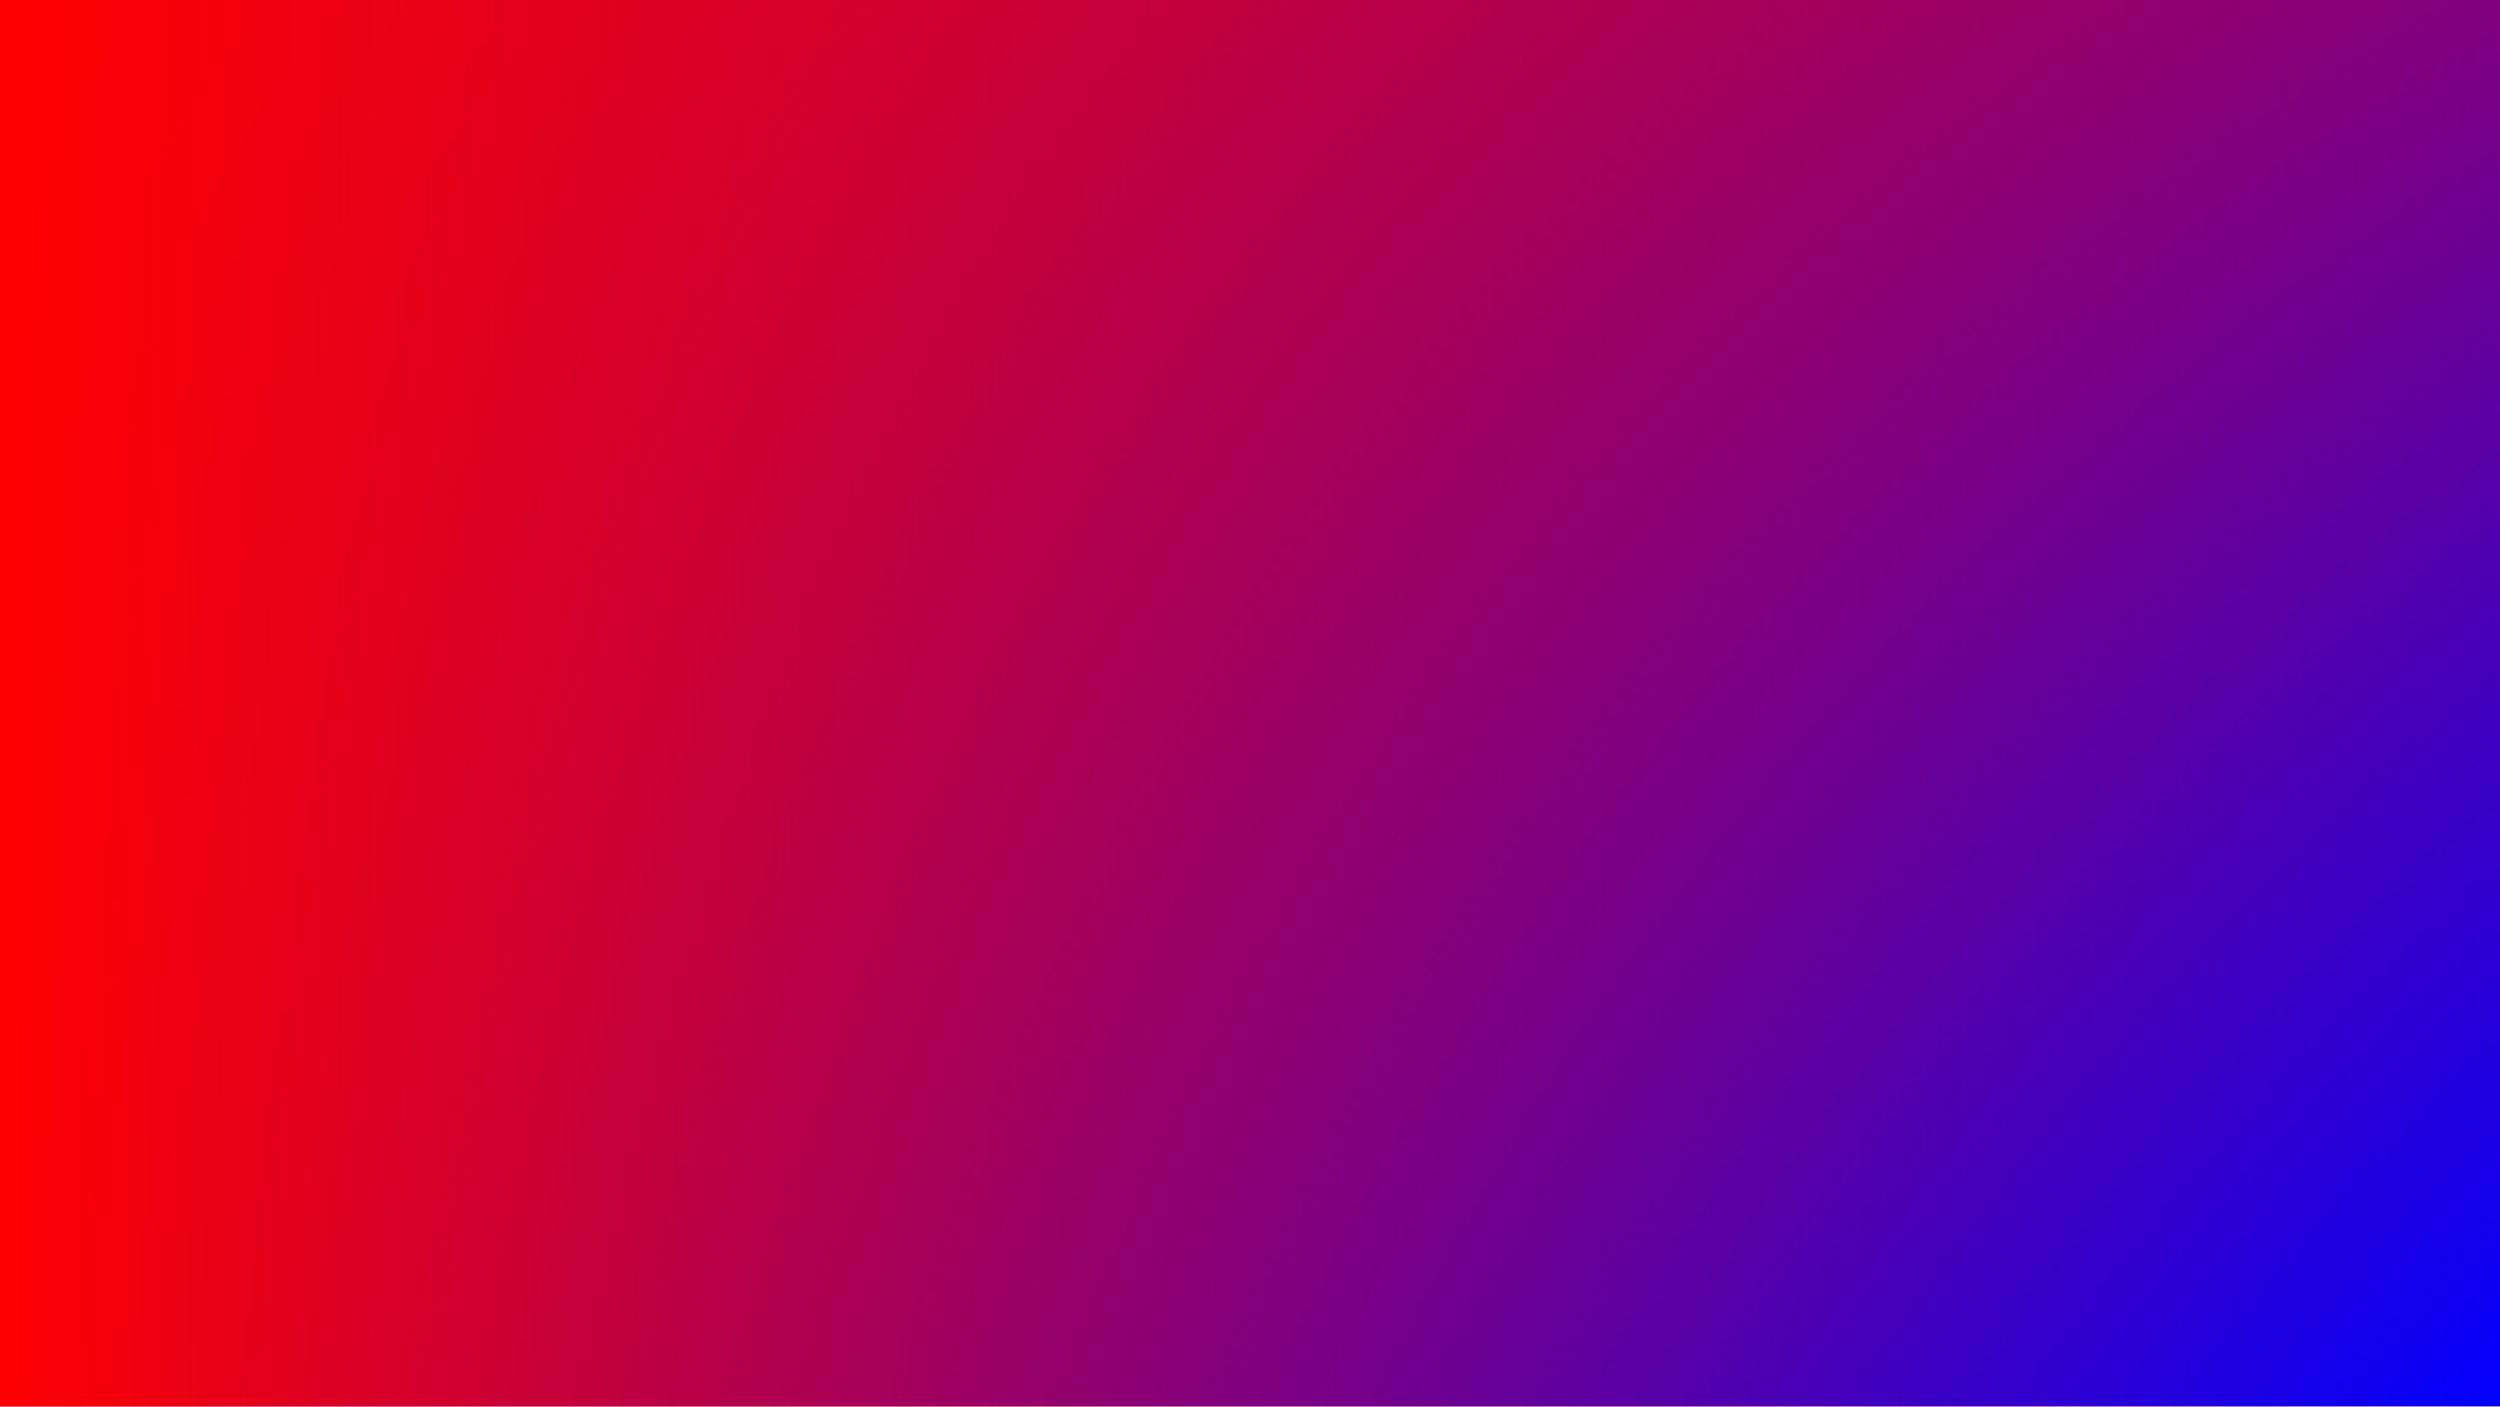
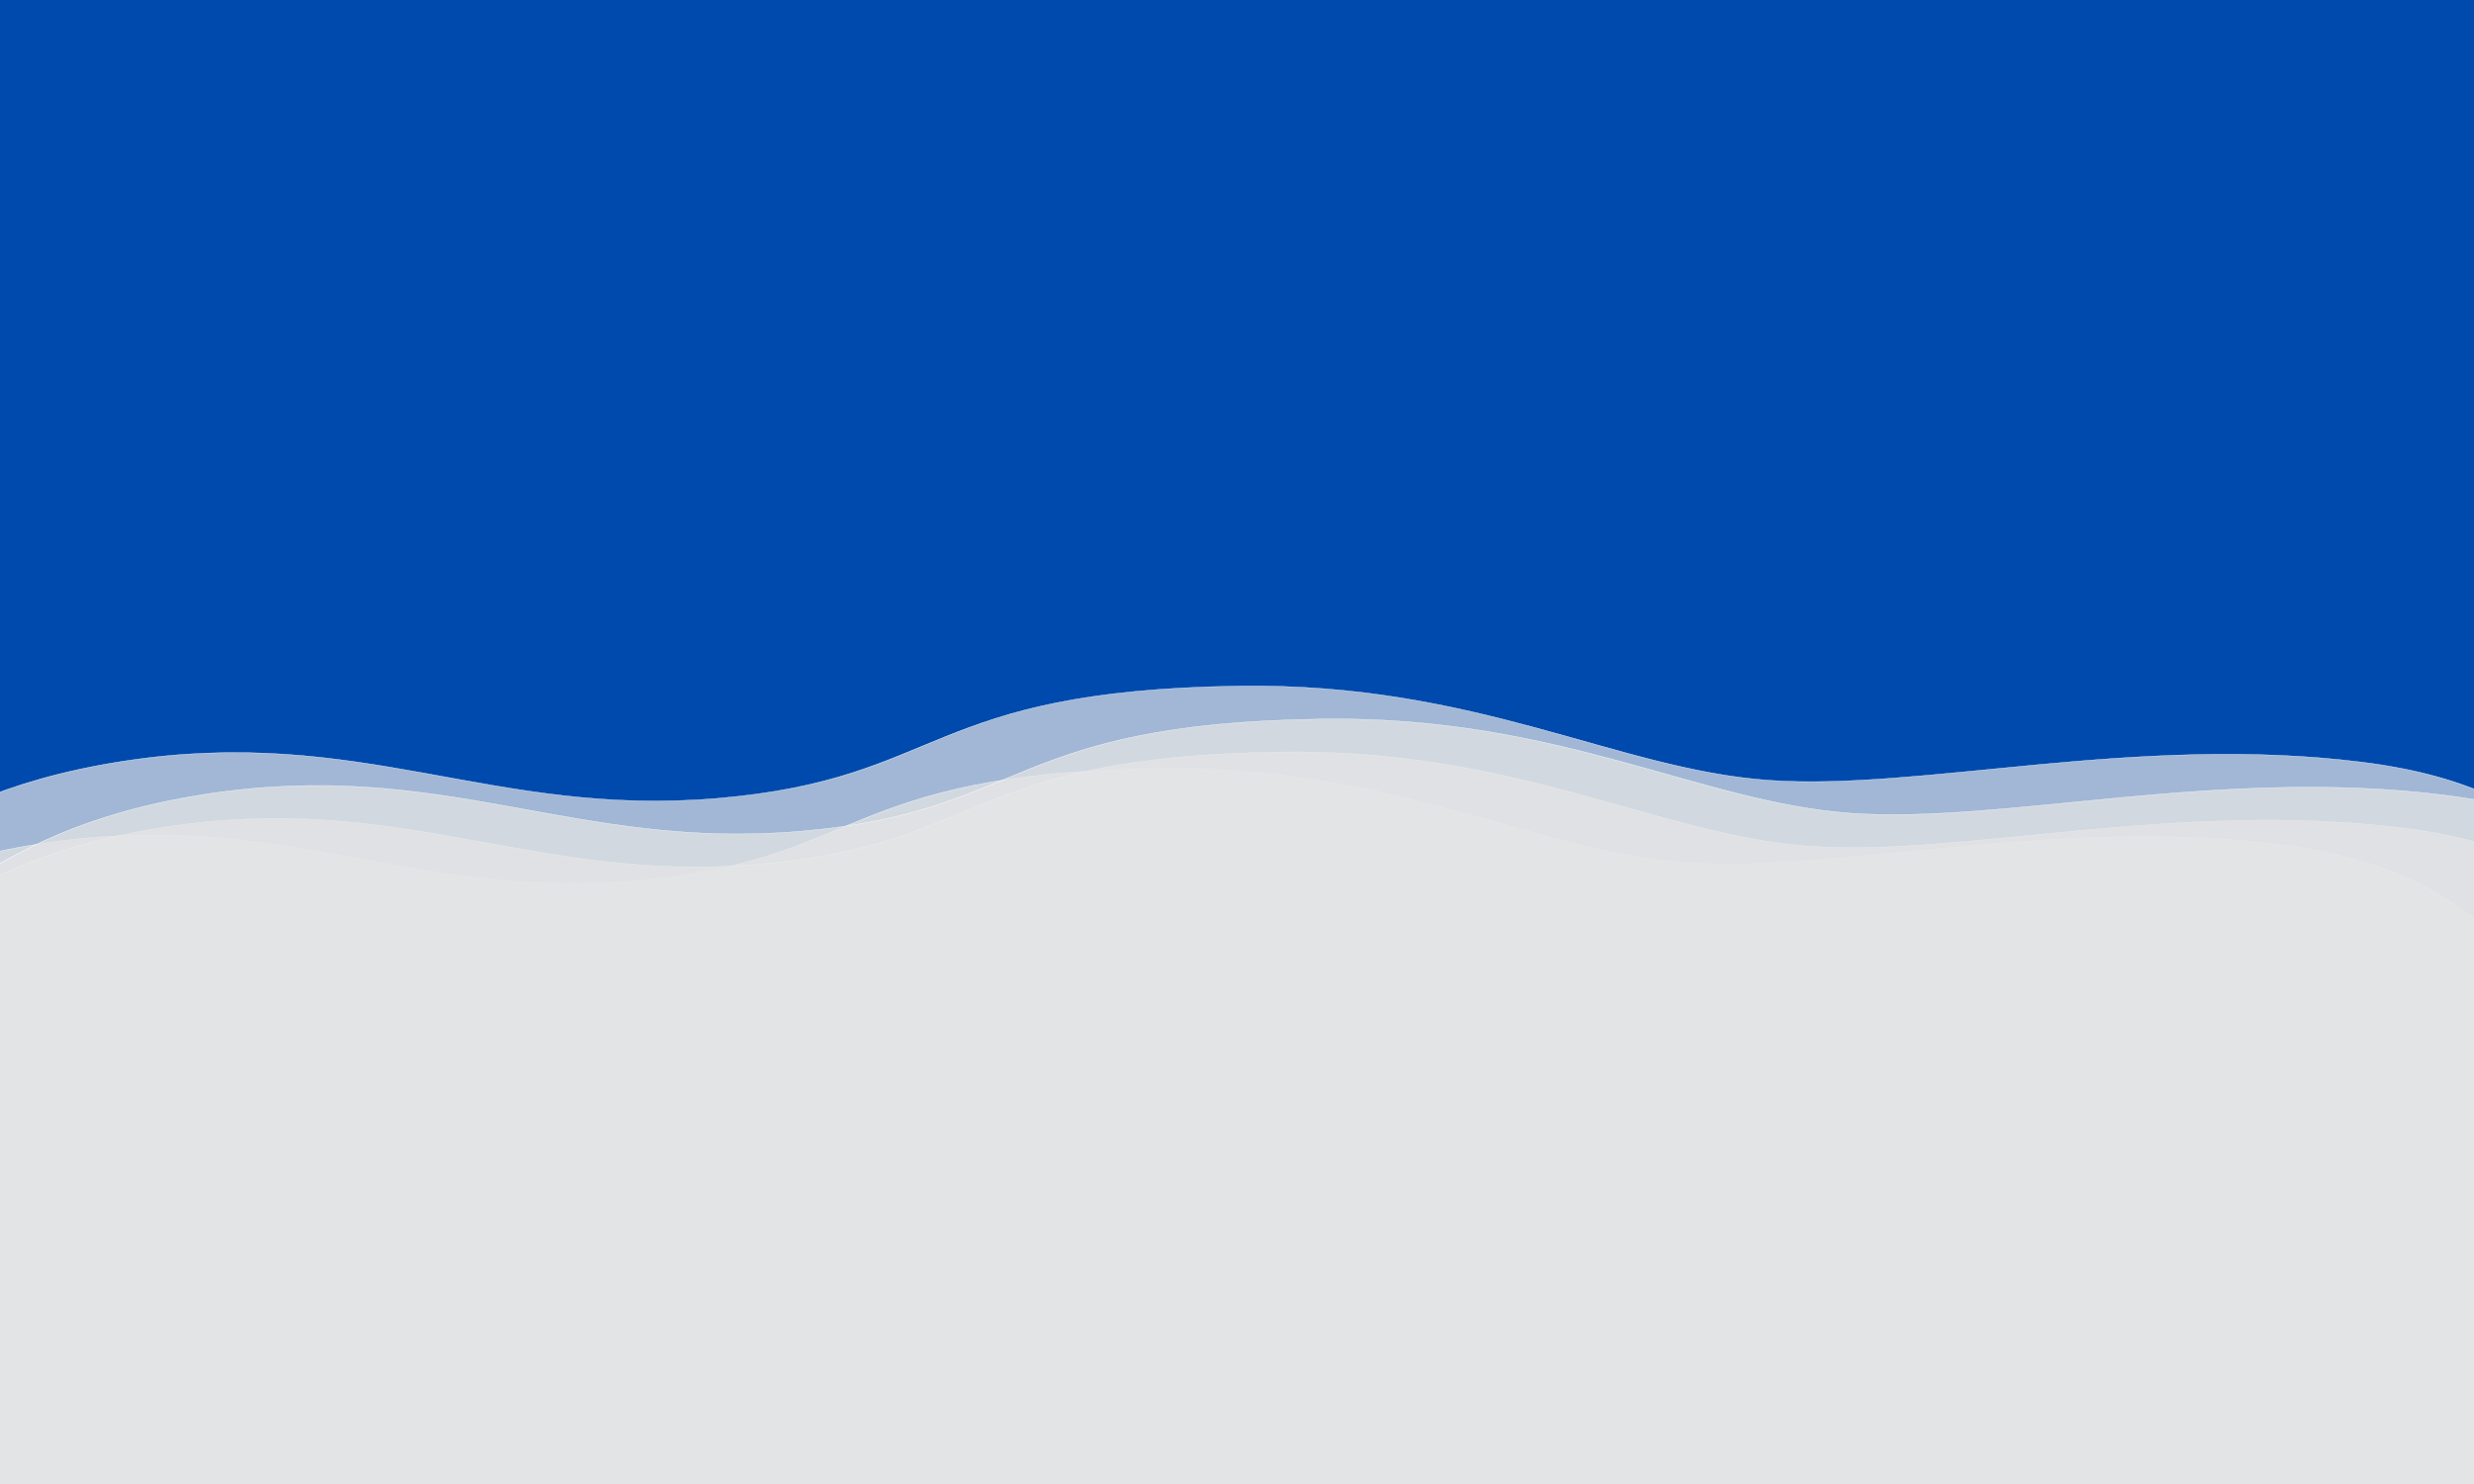
- <svg xmlns="http://www.w3.org/2000/svg" viewBox="0 0 1920 1080">
-   <rect fill="#ff0000" width="1920" height="1080" />
+ <svg xmlns="http://www.w3.org/2000/svg" viewBox="0 0 3000 1800">
+   <rect fill="#004AAD" width="3000" height="1800" />
  <defs>
-     <linearGradient id="a" gradientUnits="objectBoundingBox" x1="0" y1="0" x2="1" y2="1">
-       <stop offset="0" stop-color="red">
-         <animate attributeName="stop-color" values="#ff0000;#800080;#0000ff;#00eebb;#ffff00;#ffa500;#ff0000" dur="36s" repeatCount="5" />
-       </stop>
-       <stop offset=".5" stop-color="purple">
-         <animate attributeName="stop-color" values="#800080;#0000ff;#00eebb;#ffff00;#ffa500;#ff0000;#800080" dur="36s" repeatCount="5" />
-       </stop>
-       <stop offset="1" stop-color="blue">
-         <animate attributeName="stop-color" values="#0000ff;#00eebb;#ffff00;#ffa500;#ff0000;#800080;#0000ff" dur="36s" repeatCount="5" />
-       </stop>
-       <animateTransform attributeName="gradientTransform" type="rotate" from="0 .5 .5" to="360 .5 .5" dur="36s" repeatCount="5" />
-     </linearGradient>
-     <linearGradient id="b" gradientUnits="objectBoundingBox" x1="0" y1="1" x2="1" y2="1">
-       <stop offset="0" stop-color="red">
-         <animate attributeName="stop-color" values="#ff0000;#800080;#0000ff;#00eebb;#ffff00;#ffa500;#ff0000" dur="36s" repeatCount="5" />
-       </stop>
-       <stop offset="1" stop-color="purple" stop-opacity="0">
-         <animate attributeName="stop-color" values="#800080;#0000ff;#00eebb;#ffff00;#ffa500;#ff0000;#800080" dur="36s" repeatCount="5" />
-       </stop>
-       <animateTransform attributeName="gradientTransform" type="rotate" values="360 .5 .5;0 .5 .5" dur="10s" repeatCount="indefinite" />
-     </linearGradient>
+     <path id="a" fill="#E6E6E6" fill-opacity=".7" d="M4002.8.3C3620.4 14 3647 280.9 3371.4 340.6s-433.8-225-723.3-111.8-339.6 465.3-489.3 557.8c-149.7 92.5-562.5-20.8-728.1 120.4s-111.8 539.2-238.8 700.2-555.5 132.2-679.3 353.4c-123.9 221.2 108.6 547.6 38.2 762.1S48 3037.7 10.9 3286.3s307.8 453.1 316.8 713.7S-60.6 4385.1 8 4698.2s414.7 262.9 537.9 565.7c123.2 302.8-228 480.4-36 771s456.2 107.4 673 347 18.8 538 247.8 711.1c229 173.1 443.6-30.5 728.1 120.4s143.1 452.9 483 555.6 409.8-153.1 715.8-112c306 41.1 329.7 354.2 645.2 342.7s302.7-293.2 631.4-340.3c328.7-47.1 496 198.7 723.3 111.8s343.6-468.3 477.1-550.7c133.6-82.5 566.4 21.2 735.6-123.8 169.2-145 110.8-536.1 243.5-704 132.6-167.8 557.7-136.8 679.3-353.4s-99.6-579.6-38.2-762.1c61.4-182.5 507.3-353.9 539.9-563.6 32.6-209.7-311.2-506.8-316.8-713.7-5.7-206.8 358.7-509.6 319-701.6-39.7-192-470.7-390.9-537.3-562.3-66.6-171.4 163.6-571.8 36-771-127.6-199.2-504.6-179.3-661-345.2s-7-522.6-259.8-712.8-519-4.7-740.2-127.3-197.7-463.1-470.8-548.7-534.7 88.1-719.4 55S4290-10 4002.8.3z" />
  </defs>
-   <rect fill="url(#a)" width="100%" height="100%" />
-   <rect fill="url(#b)" fill-opacity="1" width="100%" height="100%" />
+   <g transform="translate(0 672)">
+     <g transform="translate(-2500 200) scale(1 .4)" stroke="#FFF" stroke-width="1">
+       <g transform="">
+         <use href="#a" y="-100">
+           <animateTransform attributeName="transform" type="rotate" repeatCount="indefinite" dur="52s" begin="-17s" values="0 4000 4000;360 4000 4000" />
+         </use>
+         <use href="#a" x="-100" y="150">
+           <animateTransform attributeName="transform" type="rotate" repeatCount="indefinite" begin="-5s" dur="48.3s" values="0 4000 4000;360 4000 4000" />
+         </use>
+         <use href="#a" x="50" y="100">
+           <animateTransform attributeName="transform" type="rotate" repeatCount="indefinite" dur="44.7s" values="0 4000 4000;360 4000 4000" />
+         </use>
+         <use href="#a" x="100">
+           <animateTransform attributeName="transform" type="rotate" repeatCount="indefinite" begin="-14s" dur="40.9s" values="0 4000 4000;360 4000 4000" />
+         </use>
+         <animateTransform attributeName="transform" type="rotate" repeatCount="indefinite" dur="68s" values="360 4000 4000;0 4000 4000" />
+       </g>
+     </g>
+   </g>
</svg>
